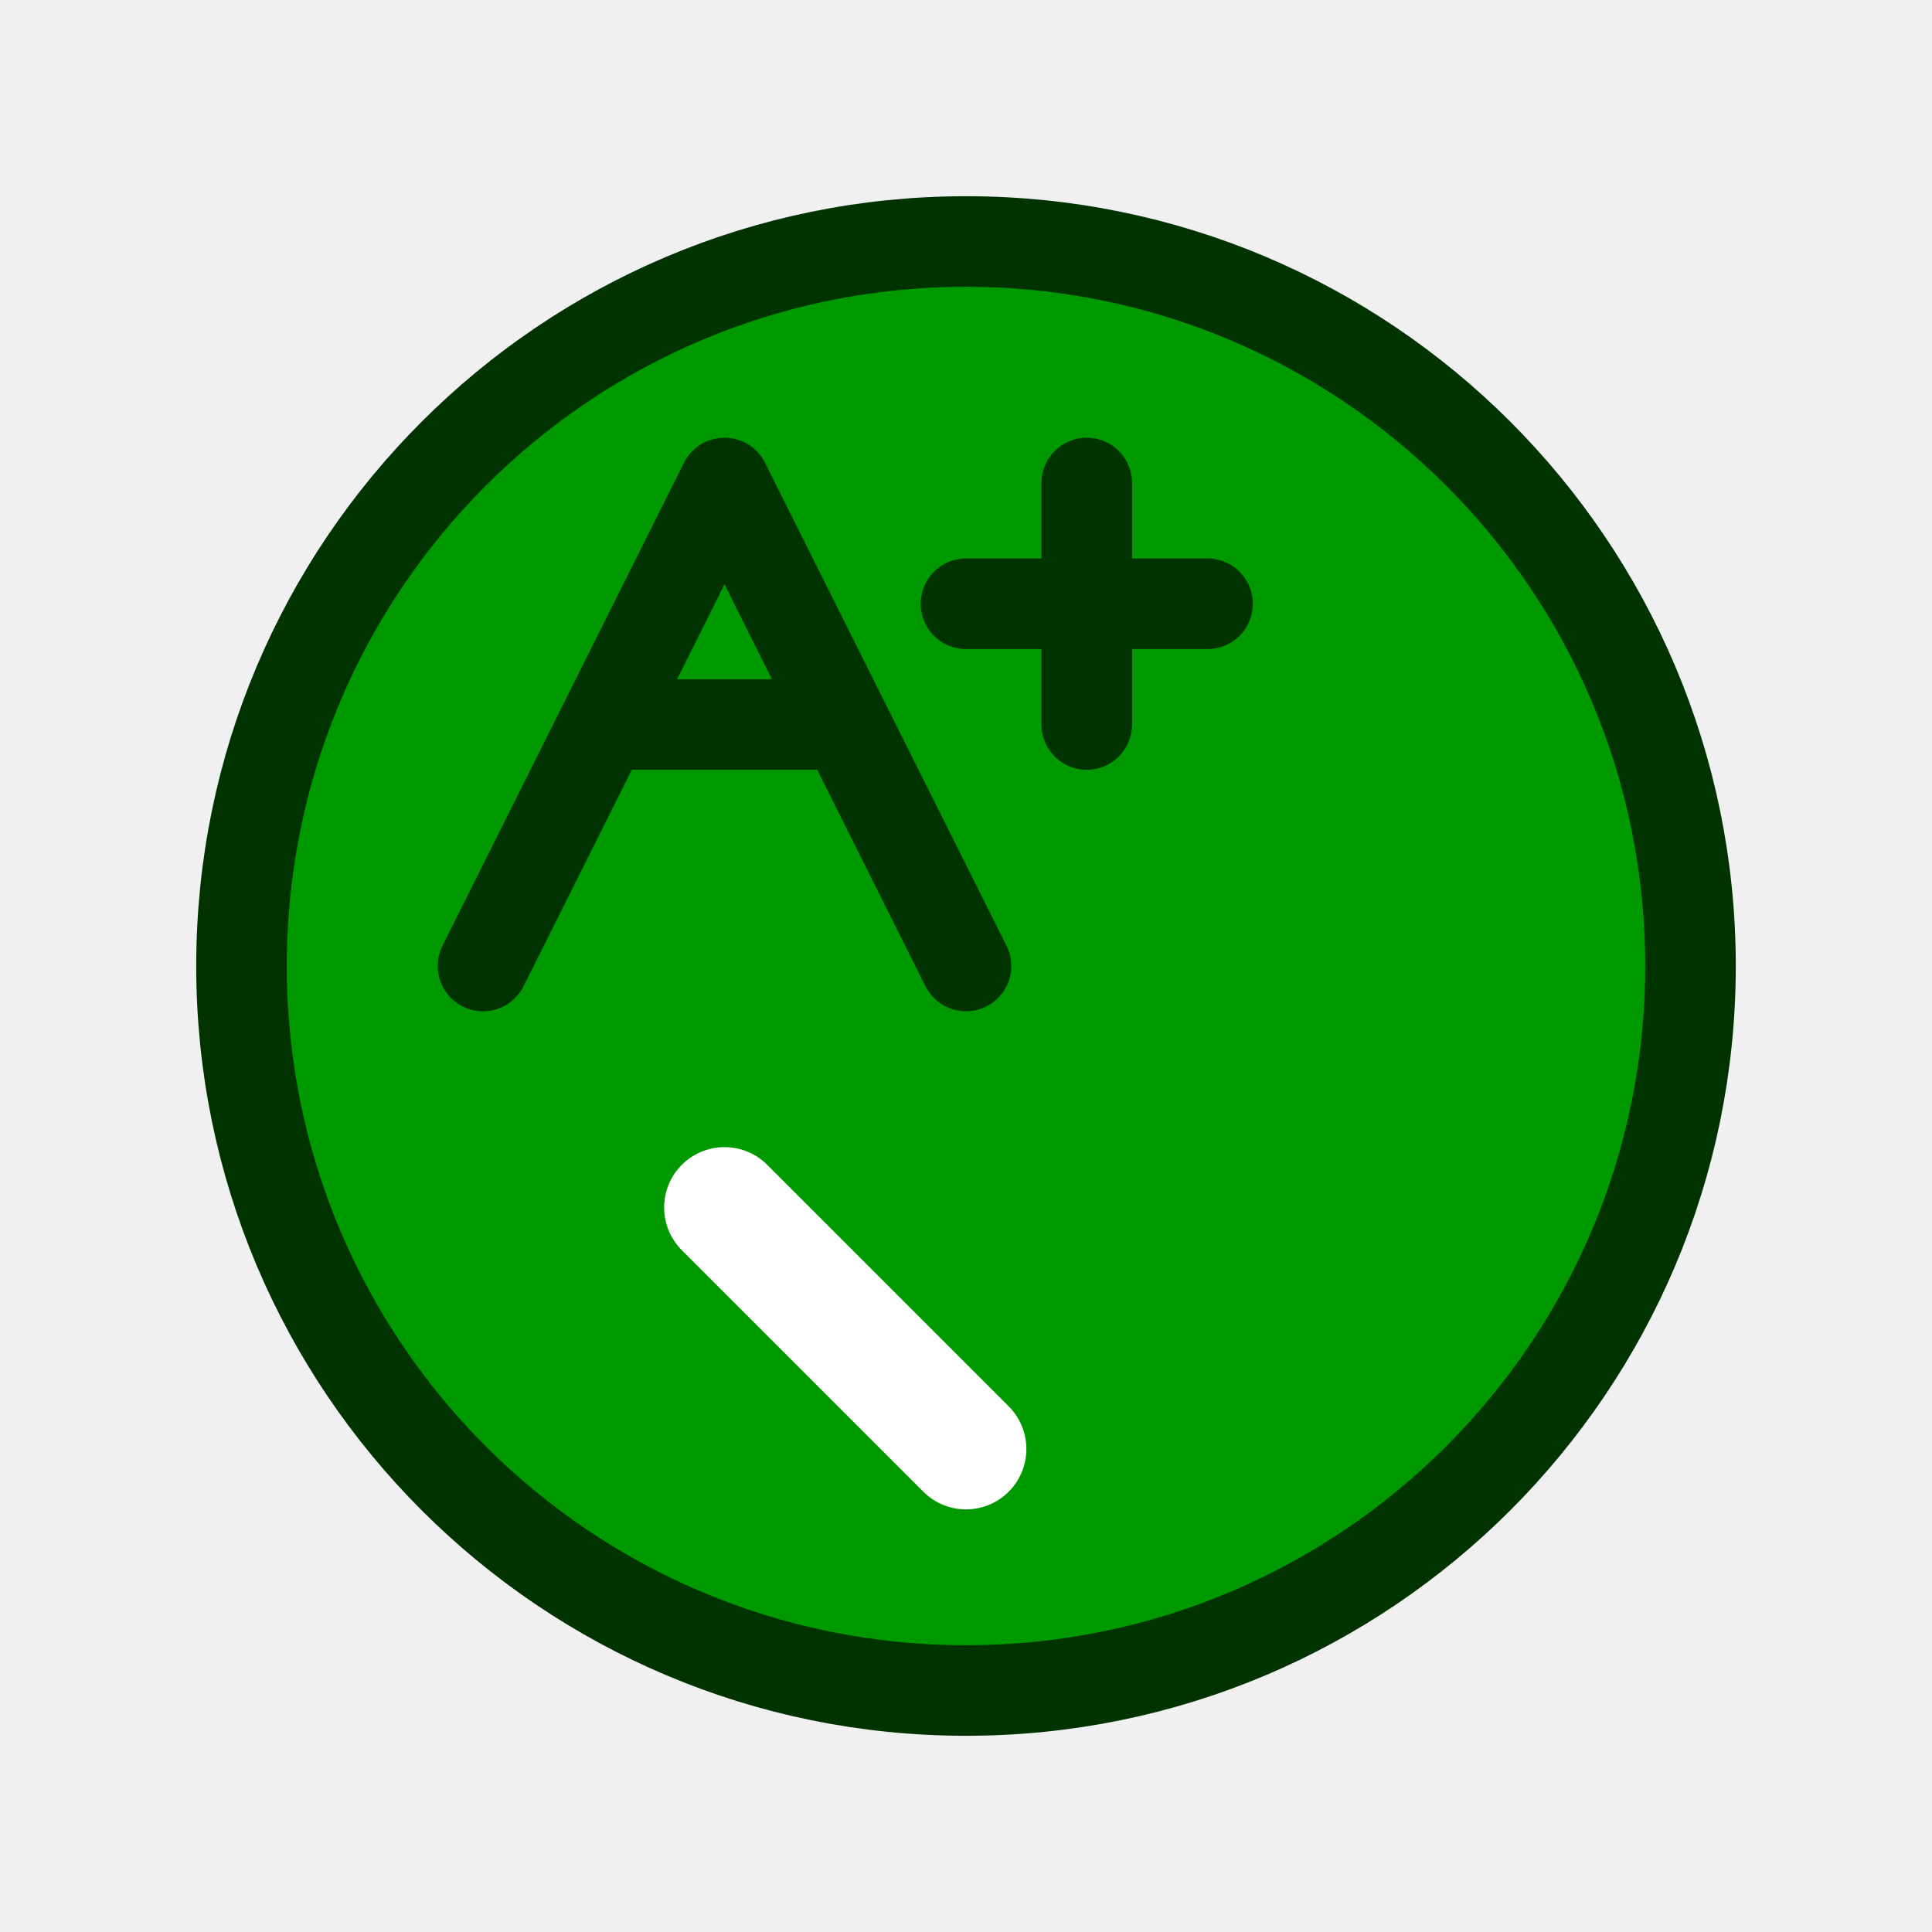
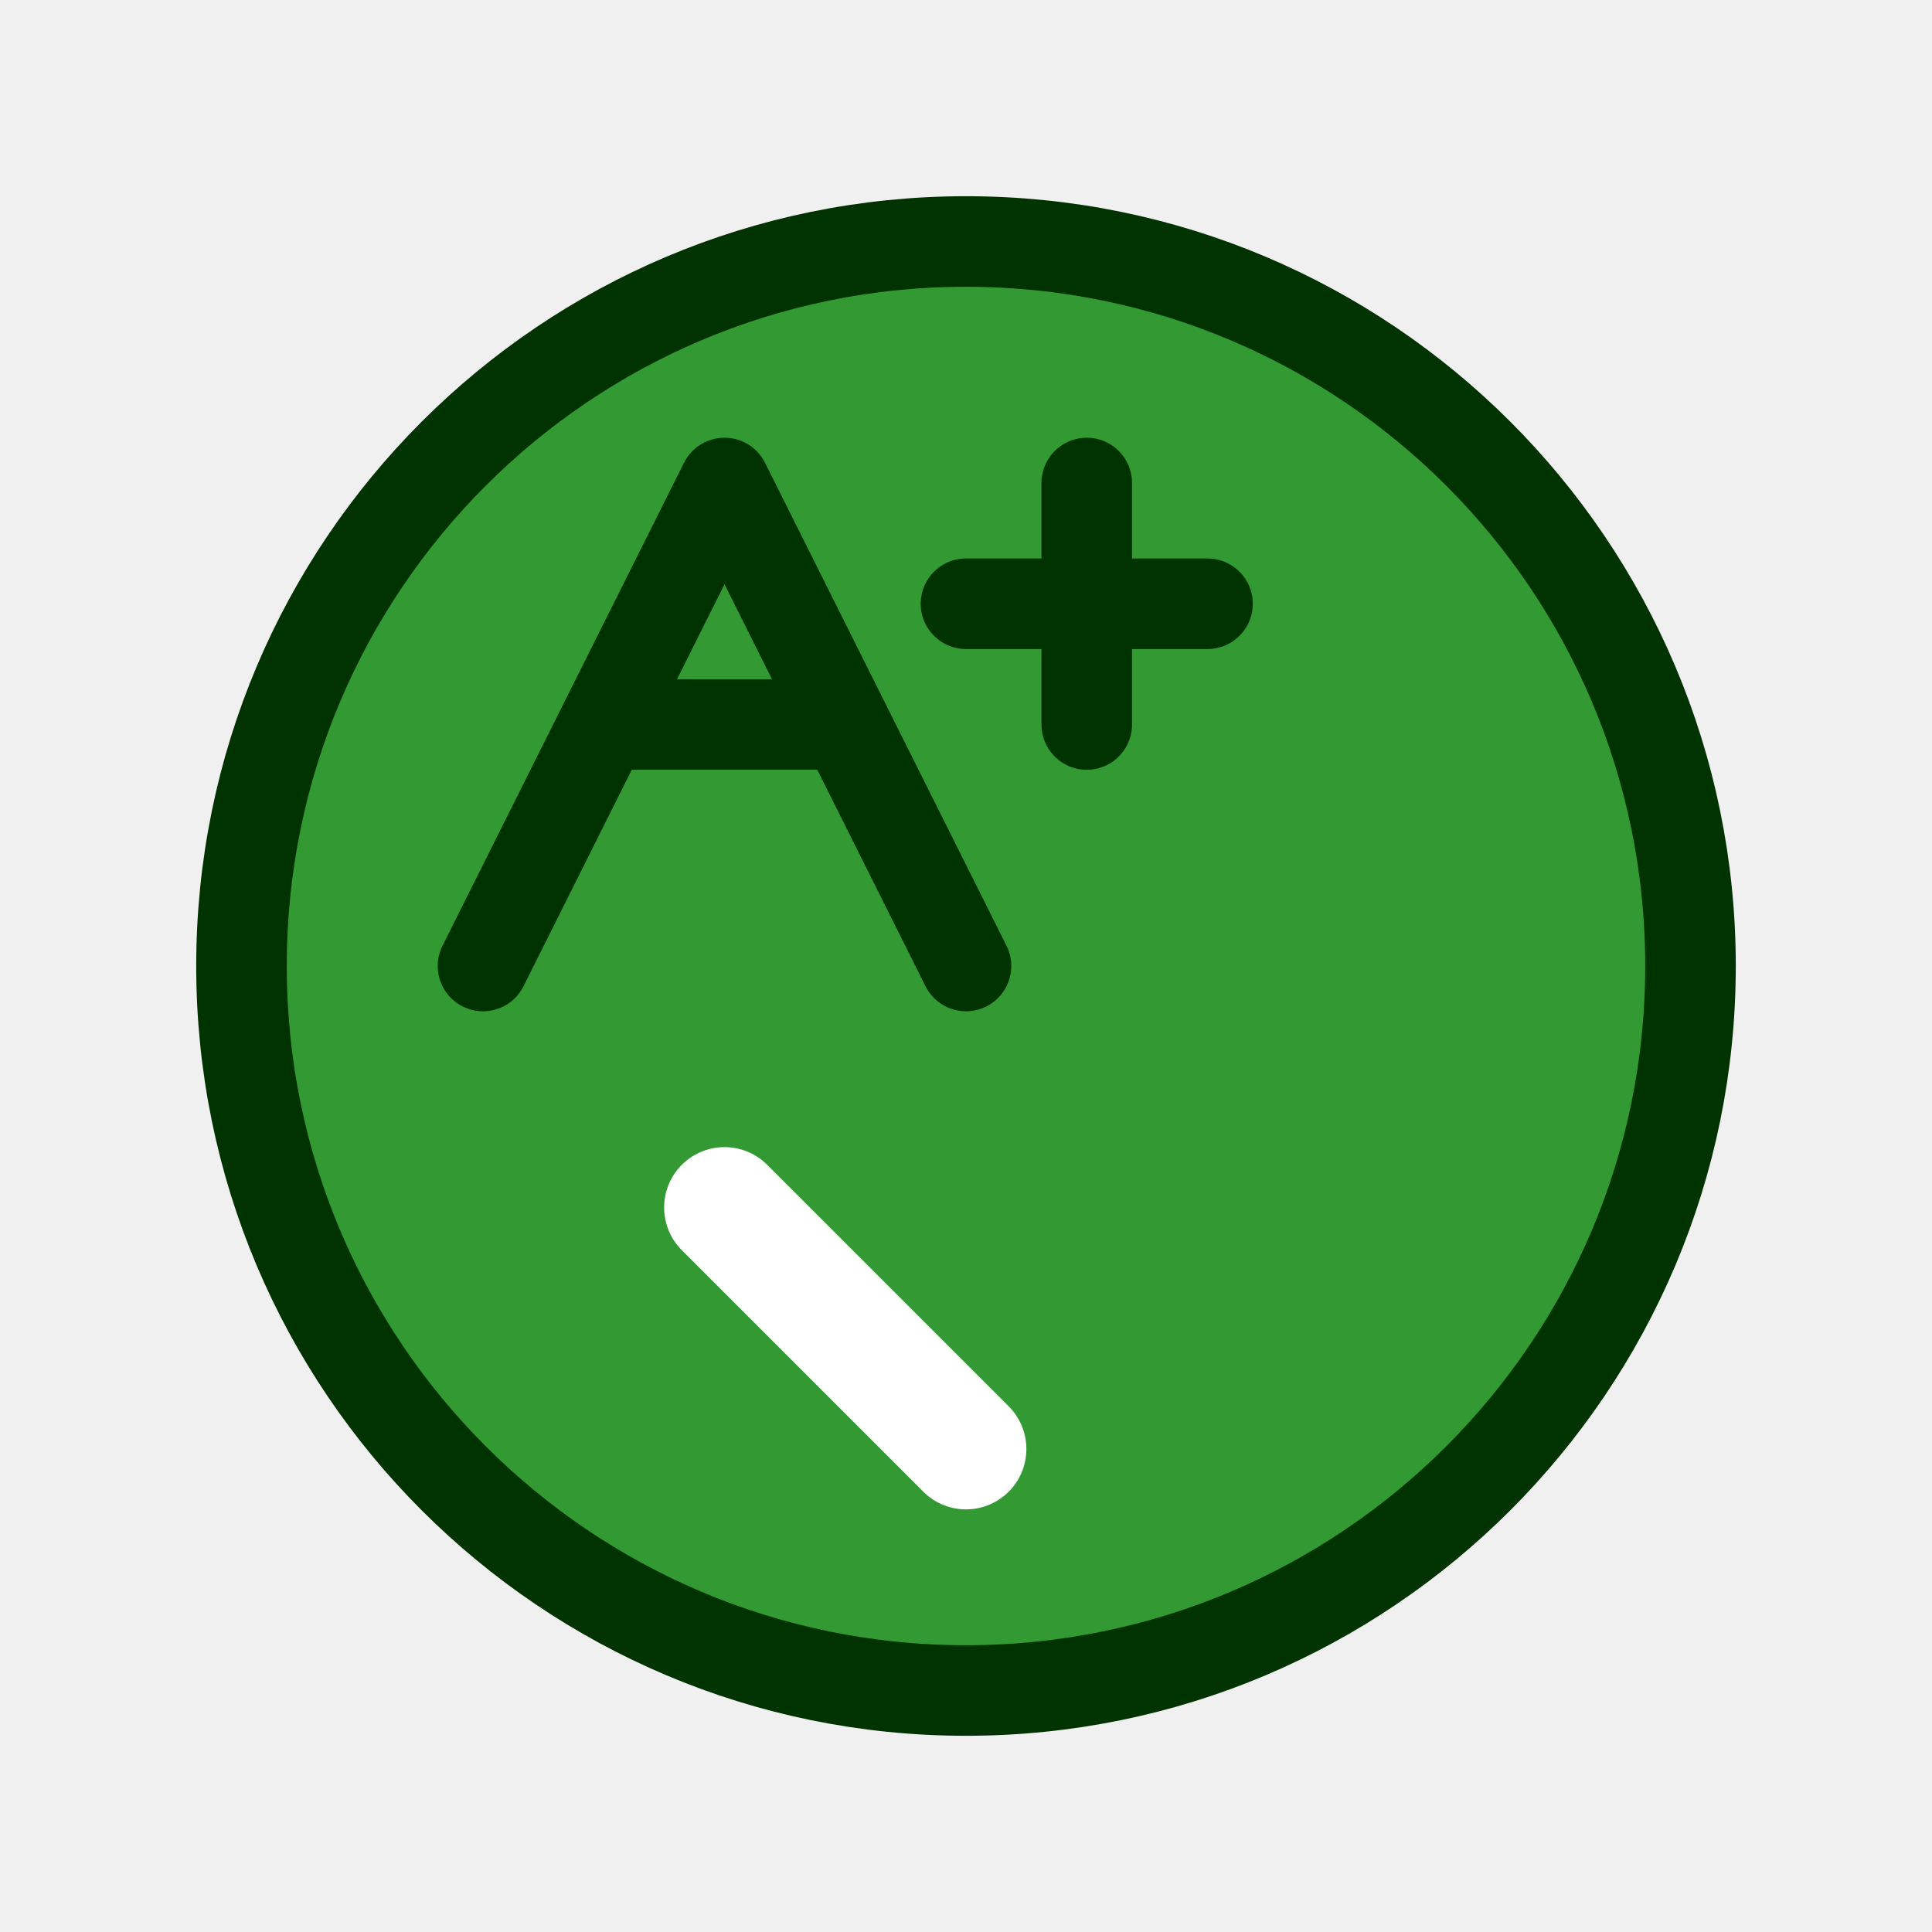
<svg xmlns="http://www.w3.org/2000/svg" viewBox="0 0 64 64">
  <g style="stroke-linecap:round;stroke-linejoin:round;stroke-width:3;fill:none;">
-     <circle style="fill:#090;stroke:#030;" cx="32" cy="32" r="24" />
+     <circle style="fill:#393;stroke:#030;" cx="32" cy="32" r="24" />
    <path style="stroke:#fff;stroke-width:4;" d="M32,48L24,40M44,24,L32,48" />
    <path style="stroke:#030;" d="M16,32L24,16L32,32M20,24L28,24M36,16v8M32,20h8" />
  </g>
</svg>
